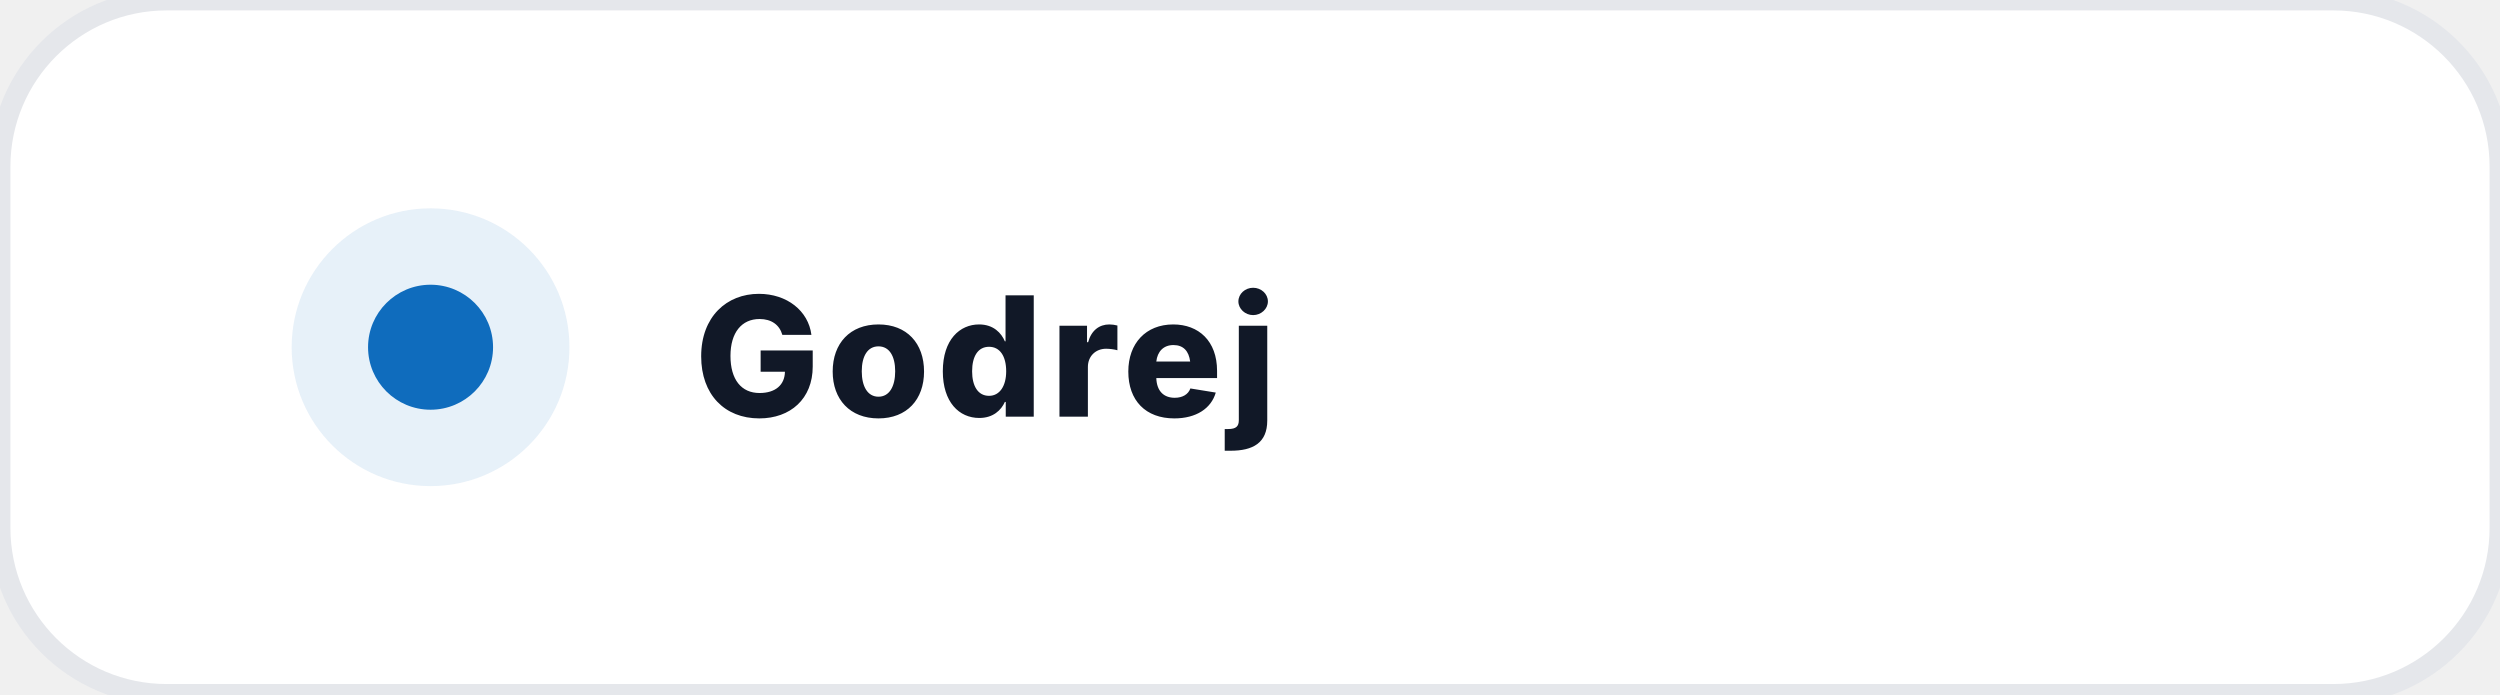
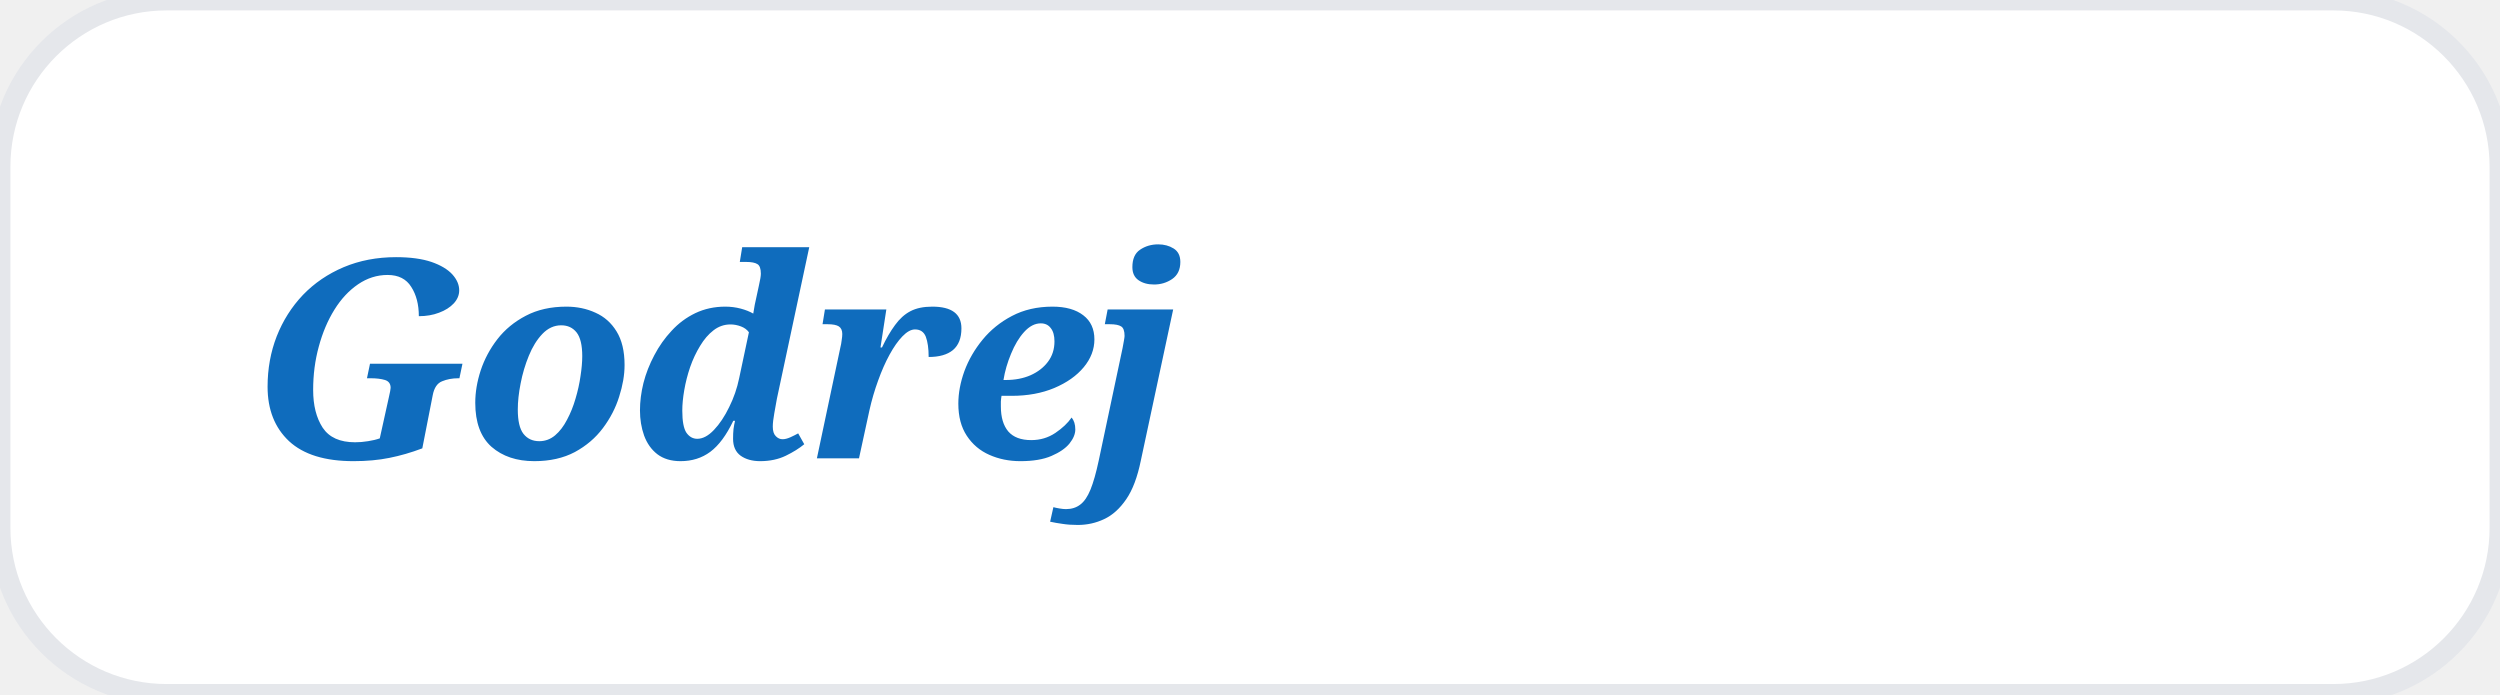
<svg xmlns="http://www.w3.org/2000/svg" viewBox="0 0 180 50" width="100%" height="100%">
  <rect width="180" height="50" rx="12" fill="#ffffff" stroke="#e5e7eb" stroke-width="1.5" />
-   <g transform="translate(18, 12)">
-     <circle cx="13" cy="13" r="10" fill="#0F6CBD" opacity="0.1" />
-     <circle cx="13" cy="13" r="4.5" fill="#0F6CBD" />
-     <text x="32" y="18" font-family="system-ui, -apple-system, sans-serif" font-size="12" font-weight="800" fill="#111827" letter-spacing="0.5">Godrej</text>
+   <g transform="translate(18, 13)">
+     <text x="0" y="20" font-family="Georgia, serif" font-size="20" font-style="italic" font-weight="900" fill="#0F6CBD" letter-spacing="-0.5">Godrej</text>
  </g>
</svg>
